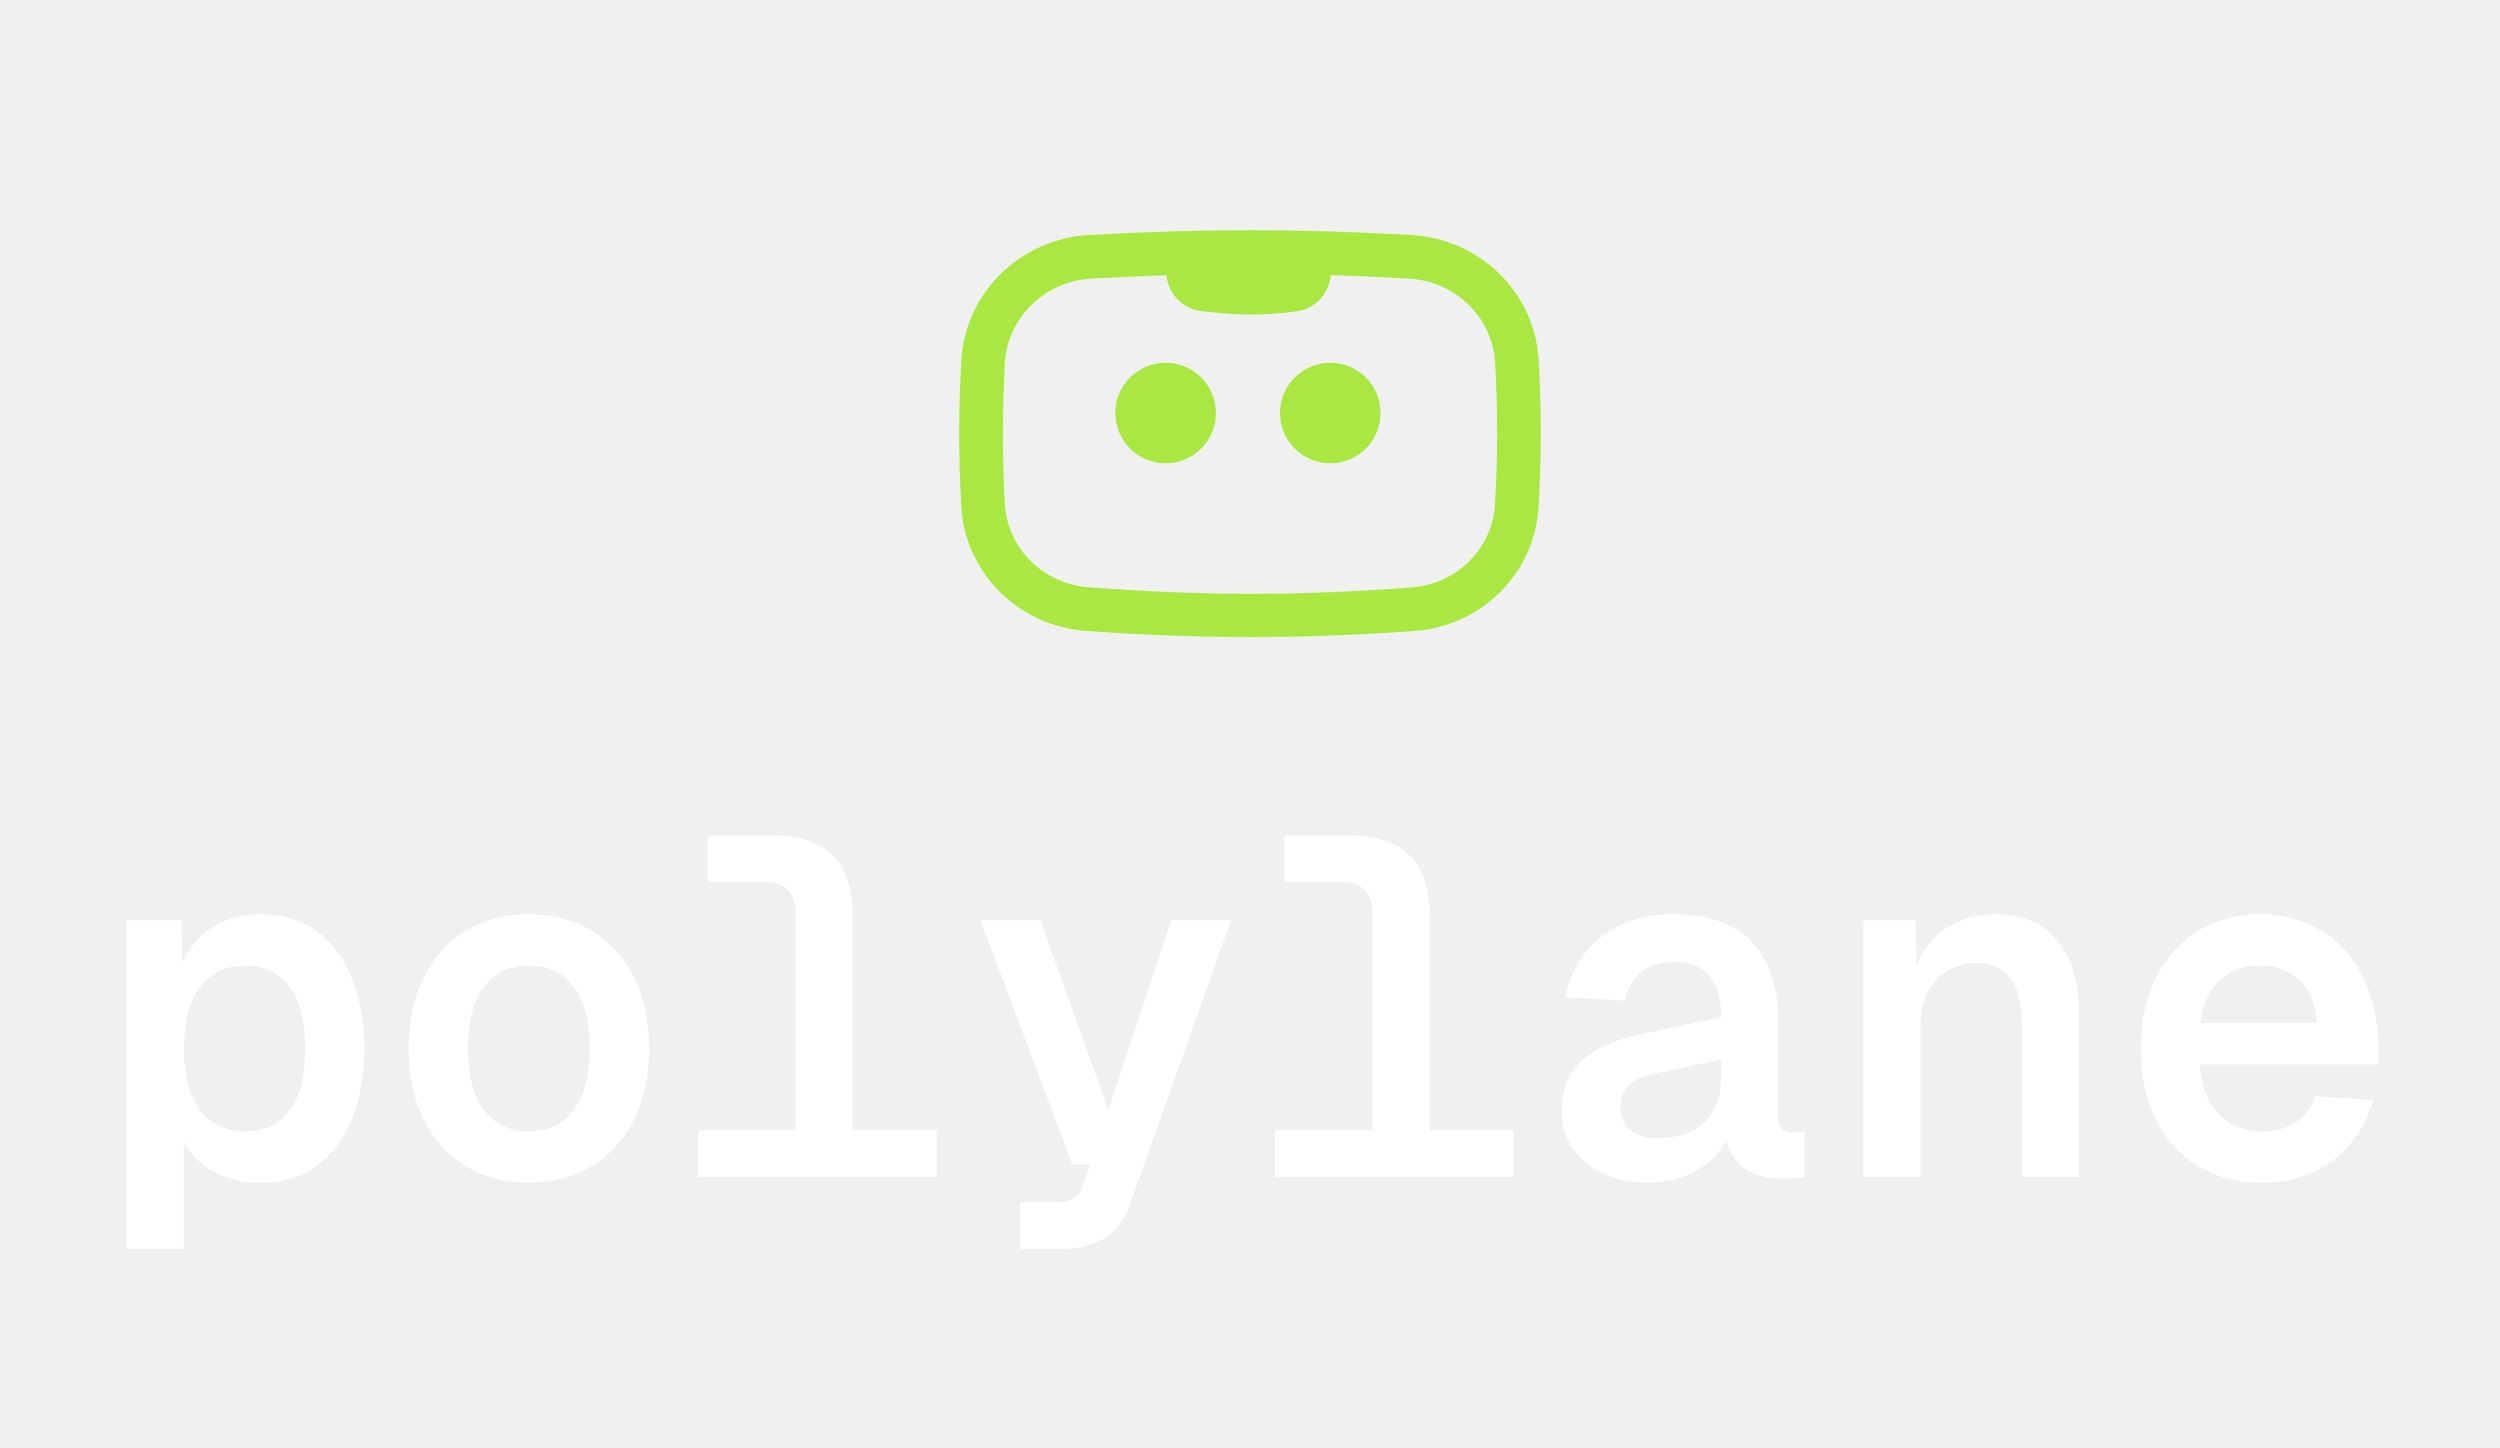
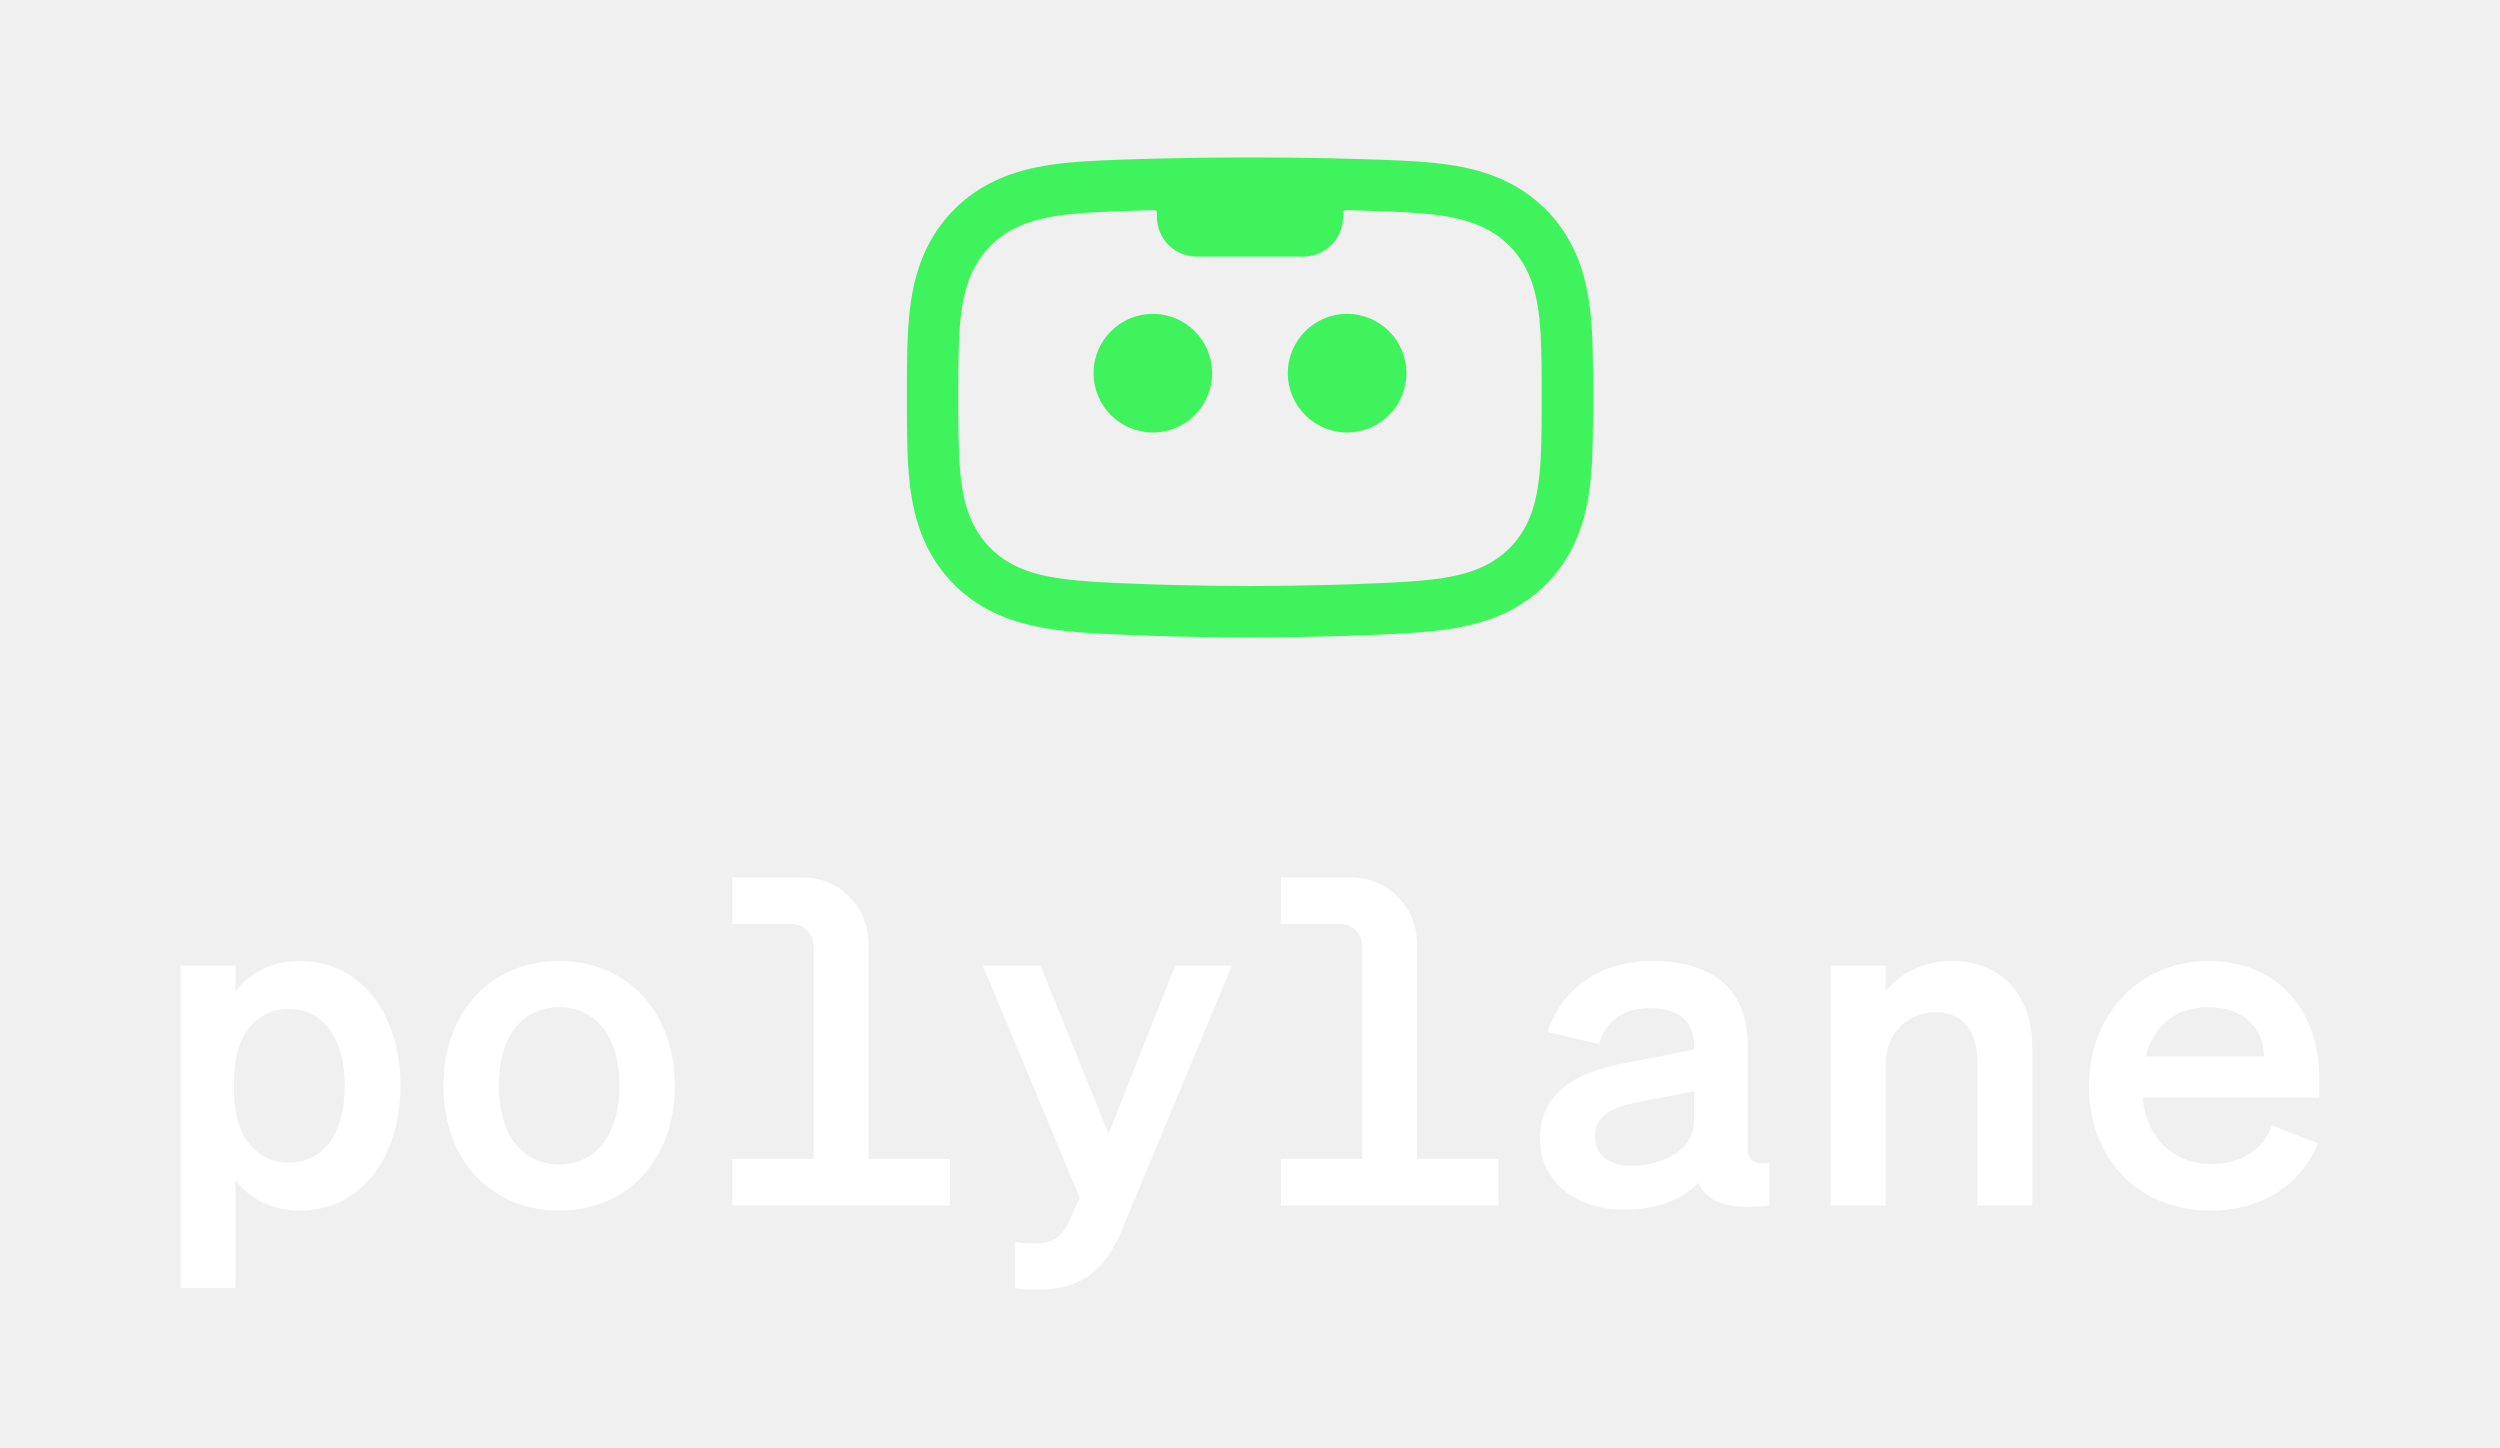
<svg xmlns="http://www.w3.org/2000/svg" width="208" height="120.4" viewBox="0 0 208 120.4" fill="none">
-   <g transform="translate(78.222,13.100) scale(0.072067) translate(-120,-120)">
-     <path fill="#A8E840" fill-rule="evenodd" d="M381.142 255.979C353.262 256.882 324.664 258.165 294.739 259.828C240.319 262.852 197.432 305.379 194.635 357.744C191.659 413.446 191.596 463.816 194.618 519.68C197.379 570.729 238.619 612.379 291.522 616.294C424.628 626.144 531.099 626.37 664.216 616.432C716.652 612.517 757.575 571.322 760.527 520.692C763.828 464.081 763.824 413.076 760.619 356.673C757.677 304.896 715.104 262.861 661.009 259.838C629.813 258.094 600.063 256.769 571.071 255.861C568.898 277.025 553.17 294.761 531.729 297.623C492.693 302.833 460.623 302.444 420.534 297.184C399.233 294.389 383.392 276.96 381.142 255.979ZM291.944 209.528C212.897 213.921 148.553 276.001 144.329 355.057C141.26 412.512 141.192 464.688 144.314 522.401C148.496 599.706 210.597 660.82 287.804 666.534C414.174 675.899 540.788 676.041 667.966 666.669C744.641 660.945 806.343 600.383 810.819 523.625C814.234 465.063 814.229 412.124 810.915 353.815C806.453 275.298 742.341 213.928 663.821 209.539C531.36 202.135 424.263 202.176 291.944 209.528Z" />
-     <path fill="#A8E840" d="M438.296 415.062C438.296 447.11 412.316 473.09 380.269 473.09C348.221 473.09 322.242 447.11 322.242 415.062C322.242 383.015 348.221 357.035 380.269 357.035C412.316 357.035 438.296 383.015 438.296 415.062Z" />
-     <path fill="#A8E840" d="M570.358 473.09C602.405 473.09 628.385 447.11 628.385 415.062C628.385 383.015 602.405 357.035 570.358 357.035C538.31 357.035 512.331 383.015 512.331 415.062C512.331 447.11 538.31 473.09 570.358 473.09Z" />
+   <g transform="translate(15.0291,13.1) scale(0.826736)">
+     <g transform="translate(73.087,0)">
+       <g transform="translate(-2.26268,-6.891182) scale(0.1028535) translate(-120,-137)">
+         <path fill-rule="evenodd" fill="#3FF35D" d="M477.7 204 C445.544 204 413.389 204.422 381.244 205.265 C377.111 205.373 372.989 205.488 368.881 205.61 C367.074 205.664 364.93 205.728 362.524 205.804 C360.719 205.86 358.819 205.921 356.873 205.985 C354.371 206.068 352.248 206.14 350.516 206.201 C348.415 206.275 346.539 206.343 344.866 206.406 C340.929 206.554 337.306 206.701 333.924 206.851 C320.156 207.462 307.784 208.237 296.201 209.469 C278.037 211.401 260.207 214.627 243.091 220.698 C230.602 225.128 217.566 231.401 204.993 240.548 C200.227 244.016 194.764 248.452 189.112 254.027 C184.155 258.916 179.577 264.164 175.416 269.719 C166.085 282.176 159.715 295.026 155.255 307.248 C149.21 323.815 146.071 340.885 144.355 357.894 C143.228 369.062 142.661 380.726 142.362 393.171 C142.202 399.814 142.111 406.995 142.06 415.066 C142.04 418.154 142.022 421.974 142.011 426.767 C142.003 430.323 141.999 434.259 142 438.377 C142.002 442.938 142.009 447.149 142.02 450.782 C142.036 455.801 142.057 459.759 142.08 462.932 C142.138 470.918 142.234 478.021 142.398 484.593 C142.707 496.983 143.283 508.594 144.421 519.712 C146.148 536.569 149.292 553.496 155.331 569.93 C159.758 581.977 166.126 594.808 175.548 607.299 C179.751 612.872 184.378 618.131 189.387 623.024 C191.848 625.428 194.394 627.736 197.02 629.945 C199.746 632.238 202.378 634.273 204.857 636.071 C217.59 645.309 230.832 651.618 243.548 656.067 C260.756 662.088 278.771 665.321 297.331 667.324 C309.06 668.589 321.848 669.454 336.678 670.203 C339.809 670.361 343.667 670.546 348.394 670.756 C352.318 670.93 356.192 671.092 359.749 671.234 C367.835 671.559 375.653 671.839 383.19 672.081 C415.773 673.129 447.301 673.6 477.7 673.6 C508.099 673.6 539.627 673.129 572.21 672.081 C579.747 671.839 587.565 671.559 595.651 671.234 C599.208 671.092 603.082 670.93 607.006 670.756 C611.733 670.546 615.591 670.361 618.722 670.203 C633.552 669.454 646.34 668.589 658.069 667.324 C676.629 665.321 694.644 662.088 711.852 656.067 C724.568 651.618 737.81 645.309 750.543 636.071 C753.022 634.273 755.654 632.238 758.38 629.945 C761.006 627.736 763.552 625.428 766.013 623.024 C771.022 618.131 775.649 612.872 779.852 607.299 C789.274 594.808 795.642 581.977 800.069 569.93 C806.108 553.496 809.252 536.569 810.979 519.712 C812.117 508.594 812.693 496.983 813.002 484.593 C813.166 478.021 813.262 470.918 813.32 462.932 C813.343 459.759 813.364 455.801 813.38 450.782 C813.391 447.149 813.398 442.938 813.4 438.377 C813.401 434.259 813.397 430.323 813.389 426.767 C813.378 421.974 813.36 418.154 813.34 415.066 C813.289 406.995 813.198 399.814 813.038 393.171 C812.739 380.726 812.172 369.062 811.045 357.894 C809.329 340.885 806.19 323.815 800.145 307.248 C795.685 295.026 789.315 282.176 779.984 269.719 C775.823 264.164 771.245 258.916 766.288 254.027 C760.636 248.452 755.173 244.016 750.407 240.548 C737.834 231.401 724.798 225.128 712.309 220.698 C695.193 214.627 677.363 211.401 659.199 209.469 C647.616 208.237 635.244 207.462 621.476 206.851 C618.094 206.701 614.471 206.554 610.534 206.406 C608.861 206.343 606.985 206.275 604.884 206.201 C603.152 206.14 601.029 206.068 598.527 205.985 C596.581 205.921 594.681 205.86 592.876 205.804 C590.47 205.728 588.326 205.664 586.519 205.61 C582.411 205.488 578.289 205.373 574.156 205.265 C542.011 204.422 509.856 204 477.7 204 Z M477.7 301 C461.65 301 445.613 300.998 429.565 301 C429.067 301 428.866 301 428.689 301 C428.407 301 428.175 301 427.967 301 C427.636 301 427.333 300.999 427.046 300.998 C426.606 300.997 426.191 300.994 425.791 300.989 C425.285 300.983 424.795 300.973 424.309 300.956 C423.594 300.932 422.883 300.893 422.147 300.831 C421.137 300.746 419.871 300.601 418.419 300.335 C415.905 299.876 413.45 299.17 411.087 298.232 C406.34 296.347 402.01 293.541 398.349 289.974 C394.661 286.38 391.727 282.087 389.718 277.35 C388.725 275.009 387.963 272.571 387.445 270.07 C387.133 268.561 386.957 267.257 386.851 266.24 C386.774 265.503 386.72 264.793 386.68 264.083 C386.651 263.573 386.629 263.052 386.609 262.501 C386.583 261.747 386.557 260.802 386.508 258.954 C386.504 258.787 386.502 258.716 386.5 258.654 C386.499 258.607 386.498 258.568 386.497 258.534 C386.496 258.488 386.495 258.444 386.493 258.402 C386.492 258.352 386.49 258.304 386.488 258.258 C386.486 258.2 386.484 258.144 386.481 258.09 C386.478 258.02 386.474 257.952 386.469 257.886 C386.463 257.797 386.455 257.709 386.444 257.624 C386.431 257.512 386.413 257.402 386.388 257.293 C386.354 257.139 386.306 256.982 386.237 256.825 C386.186 256.709 386.117 256.58 386.025 256.45 C385.945 256.338 385.856 256.235 385.758 256.142 C385.658 256.047 385.547 255.96 385.426 255.885 C385.295 255.803 385.167 255.743 385.051 255.699 C384.887 255.636 384.723 255.596 384.564 255.57 C384.45 255.551 384.335 255.539 384.219 255.532 C384.132 255.526 384.045 255.523 383.955 255.521 C383.885 255.52 383.813 255.52 383.739 255.52 C383.681 255.521 383.621 255.522 383.559 255.523 C383.509 255.524 383.457 255.525 383.403 255.526 C383.362 255.527 383.315 255.528 383.257 255.53 C383.197 255.531 383.124 255.533 382.905 255.539 C368.67 255.904 354.073 256.377 342.657 256.835 C329.934 257.345 319.082 257.921 309.273 258.755 C293.361 260.109 278.954 262.252 265.912 266.154 C256.3 269.03 247.331 272.892 239.086 278.16 C235.815 280.251 232.173 282.872 228.412 286.156 C225.18 288.976 222.153 292.03 219.356 295.292 C216.031 299.17 213.444 302.861 211.456 306.035 C209.046 309.883 206.939 313.89 205.099 318.057 C200.679 328.069 197.852 338.881 196.015 350.392 C193.452 366.455 192.693 384.652 192.436 406.482 C192.375 411.64 192.332 417.914 192.311 426.159 C192.296 432.04 192.293 439.005 192.307 446.121 C192.311 448.231 192.316 450.011 192.32 451.39 C192.326 453.261 192.333 454.888 192.34 456.289 C192.357 459.917 192.378 463.119 192.405 466.015 C192.463 472.403 192.551 478.249 192.689 483.675 C193.49 515.285 196.181 541.615 207.27 563.459 C209.316 567.49 211.63 571.332 214.236 574.997 C216.746 578.526 219.498 581.849 222.465 584.946 C225.922 588.556 229.279 591.449 232.219 593.723 C235.649 596.376 239.259 598.765 243.056 600.912 C264.184 612.857 290.186 616.788 321.667 618.944 C327.065 619.314 332.973 619.656 339.561 619.987 C342.215 620.12 345.393 620.273 349.218 620.445 C351.409 620.544 354.773 620.692 358.962 620.864 C375.289 621.537 389.116 621.962 398.445 622.218 C425.729 622.966 452.172 623.3 477.7 623.3 C503.228 623.3 529.671 622.966 556.955 622.218 C566.284 621.962 580.111 621.537 596.438 620.864 C600.627 620.692 603.991 620.544 606.182 620.445 C610.007 620.273 613.185 620.12 615.839 619.987 C622.427 619.656 628.335 619.314 633.733 618.944 C665.214 616.788 691.216 612.857 712.344 600.912 C716.141 598.765 719.751 596.376 723.181 593.723 C726.121 591.449 729.478 588.556 732.935 584.946 C735.902 581.849 738.654 578.526 741.164 574.997 C743.77 571.332 746.084 567.49 748.13 563.459 C759.219 541.615 761.91 515.285 762.711 483.675 C762.849 478.249 762.937 472.403 762.995 466.015 C763.022 463.119 763.043 459.917 763.06 456.289 C763.067 454.888 763.074 453.261 763.08 451.39 C763.084 450.011 763.089 448.231 763.093 446.121 C763.107 439.005 763.104 432.04 763.089 426.159 C763.068 417.914 763.025 411.64 762.964 406.482 C762.707 384.652 761.948 366.455 759.385 350.392 C757.548 338.881 754.721 328.069 750.301 318.057 C748.461 313.89 746.354 309.883 743.944 306.035 C741.956 302.861 739.369 299.17 736.044 295.292 C733.247 292.03 730.22 288.976 726.988 286.156 C723.227 282.872 719.585 280.251 716.314 278.16 C708.069 272.892 699.1 269.03 689.488 266.154 C676.446 262.252 662.039 260.109 646.127 258.755 C636.318 257.921 625.466 257.345 612.743 256.835 C601.327 256.377 586.73 255.904 572.495 255.539 C572.276 255.533 572.203 255.531 572.143 255.53 C572.085 255.528 572.038 255.527 571.997 255.526 C571.943 255.525 571.891 255.524 571.841 255.523 C571.779 255.522 571.719 255.521 571.661 255.52 C571.587 255.52 571.515 255.52 571.445 255.521 C571.355 255.523 571.268 255.526 571.181 255.532 C571.065 255.539 570.95 255.551 570.836 255.57 C570.677 255.596 570.513 255.636 570.349 255.699 C570.233 255.743 570.105 255.803 569.974 255.885 C569.853 255.96 569.742 256.047 569.642 256.142 C569.544 256.235 569.455 256.338 569.375 256.45 C569.283 256.58 569.214 256.709 569.163 256.825 C569.094 256.982 569.046 257.139 569.012 257.293 C568.987 257.402 568.969 257.512 568.956 257.624 C568.945 257.709 568.937 257.797 568.931 257.886 C568.926 257.952 568.922 258.02 568.919 258.09 C568.916 258.144 568.914 258.2 568.912 258.258 C568.91 258.304 568.908 258.352 568.907 258.402 C568.905 258.444 568.904 258.488 568.903 258.534 C568.902 258.568 568.901 258.607 568.9 258.654 C568.898 258.716 568.896 258.787 568.892 258.954 C568.843 260.802 568.817 261.747 568.791 262.501 C568.771 263.052 568.749 263.573 568.72 264.083 C568.68 264.793 568.626 265.503 568.549 266.24 C568.443 267.257 568.267 268.561 567.955 270.07 C567.437 272.571 566.675 275.009 565.682 277.35 C563.673 282.087 560.739 286.38 557.051 289.974 C553.39 293.541 549.06 296.347 544.313 298.232 C541.95 299.17 539.495 299.876 536.981 300.335 C535.529 300.601 534.263 300.746 533.253 300.831 C532.517 300.893 531.806 300.932 531.091 300.956 C530.605 300.973 530.115 300.983 529.609 300.989 C529.209 300.994 528.794 300.997 528.354 300.998 C528.067 300.999 527.764 301 527.433 301 C527.225 301 526.993 301 526.711 301 C526.534 301 526.333 301 525.835 301 C509.787 300.998 493.75 301 477.7 301 Z" />
+         <path fill="#3FF35D" d="M440.683 415.062 C440.683 447.110 414.702 473.090 382.656 473.090 C350.608 473.090 324.629 447.110 324.629 415.062 C324.629 383.015 350.608 357.035 382.656 357.035 C414.702 357.035 440.683 383.015 440.683 415.062 Z" />
+         <path fill="#3FF35D" d="M572.745 473.090 C604.792 473.090 630.772 447.110 630.772 415.062 C630.772 383.015 604.792 357.035 572.745 357.035 C540.697 357.035 514.717 383.015 514.717 415.062 C514.717 447.110 540.697 473.090 572.745 473.090 Z" />
+       </g>
+     </g>
+     <g transform="translate(0,72.45) scale(0.046)">
+       <path fill="#FFFFFF" d="M261 729C400 729 481 605 481 456C481 307 400 183 261 183C198 183 151 210 120 249L120 193L0 193L0 898L120 898L120 663C151 702 198 729 261 729ZM117 441C117 342 169 288 236 288C316 288 359 356 359 456C359 556 316 624 236 624C169 624 117 569 117 472L117 441ZM1081 456C1081 293 976 183 828 183C680 183 575 293 575 456C575 619 680 729 828 729C976 729 1081 619 1081 456ZM696 456C696 349 747 284 828 284C909 284 960 349 960 456C960 563 909 628 828 628C747 628 696 563 696 456ZM1207 718L1683 718L1683 616L1505 616L1505 166.481C1505 162.581 1505 160.255 1504.999 158.438C1504.996 153.228 1504.981 148.867 1504.899 144.863C1504.743 137.256 1504.318 129.693 1503.024 121.387C1493.476 60.079 1444.921 11.524 1383.613 1.976C1375.307 0.682 1367.744 0.257 1360.137 0.101C1356.133 0.019 1351.772 0.004 1346.562 0.001C1344.745 0 1342.419 0 1338.519 0L1207 0L1207 102L1330.124 102C1331.414 102 1332.204 102 1332.817 102C1334.504 102.001 1335.945 102.006 1337.272 102.034C1339.758 102.085 1342.235 102.224 1344.957 102.647C1365.189 105.786 1381.214 121.811 1384.353 142.043C1384.776 144.765 1384.915 147.242 1384.966 149.728C1384.994 151.055 1384.999 152.496 1385 154.183C1385 154.796 1385 155.586 1385 156.876L1385 616L1207 616L1207 718ZM2061 767L2300 193L2176 193L2030 561L1881 193L1755 193L1967 701L1946 748C1927 790 1906 801 1866 801C1851 801 1842 800 1826 798L1826 899C1843 901 1850 902 1875 902C1984 902 2029 845 2061 767ZM2407 718L2883 718L2883 616L2705 616L2705 166.481C2705 162.581 2705 160.255 2704.999 158.438C2704.996 153.228 2704.981 148.867 2704.899 144.863C2704.743 137.256 2704.318 129.693 2703.024 121.387C2693.476 60.079 2644.921 11.524 2583.613 1.976C2575.307 0.682 2567.744 0.257 2560.137 0.101C2556.133 0.019 2551.772 0.004 2546.562 0.001C2544.745 0 2542.419 0 2538.519 0L2407 0L2407 102L2530.124 102C2531.414 102 2532.204 102 2532.817 102C2534.504 102.001 2535.945 102.006 2537.272 102.034C2539.758 102.085 2542.235 102.224 2544.957 102.647C2565.189 105.786 2581.214 121.811 2584.353 142.043C2584.776 144.765 2584.915 147.242 2584.966 149.728C2584.994 151.055 2584.999 152.496 2585 154.183C2585 154.796 2585 155.586 2585 156.876L2585 616L2407 616L2407 718ZM3157 727C3228 727 3285 706 3320 668C3339 711 3386 728 3476 718L3476 625C3442 629 3428 620 3428 590L3428 364C3428 243 3349 183 3219 183C3098 183 3018 251 2991 338L3103 365C3118 314 3155 286 3214 286C3281 286 3311 318 3311 368L3311 377L3156 407C3051 427 2974 472 2974 572C2974 666 3053 727 3157 727ZM3311 533C3311 597 3241 631 3174 631C3126 631 3094 608 3094 567C3094 520 3135 502 3187 492L3311 468L3311 533ZM3610 718L3730 718L3730 410C3730 335 3785 295 3839 295C3905 295 3931 342 3931 407L3931 718L4051 718L4051 372C4051 259 3985 183 3875 183C3807 183 3760 214 3730 249L3730 193L3610 193L3610 718ZM4441 729C4551 729 4638 674 4676 582L4575 543C4557 597 4507 627 4442 627C4360 627 4302 572 4292 482L4679 482L4679 442C4679 298 4595 183 4436 183C4284 183 4175 302 4175 456C4175 618 4285 729 4441 729ZM4436 284C4518 284 4557 334 4558 392L4299 392C4317 321 4368 284 4436 284Z" />
+     </g>
  </g>
-   <path transform="translate(8.00,97.913)" d="M2.56 6V-21.36H7.09L7.22 -16.46L6.72 -16.7Q7.54 -19.2 9.31 -20.52Q11.08 -21.84 13.62 -21.84Q16.57 -21.84 18.5 -20.33Q20.43 -18.82 21.38 -16.29Q22.32 -13.76 22.32 -10.68Q22.32 -7.62 21.38 -5.08Q20.43 -2.54 18.5 -1.03Q16.57 0.48 13.62 0.48Q11.94 0.48 10.56 -0.06Q9.18 -0.59 8.22 -1.62Q7.26 -2.66 6.75 -4.16L7.3 -4.7V6ZM12.4 -3.78Q14.76 -3.78 16.08 -5.51Q17.39 -7.25 17.39 -10.68Q17.39 -14.11 16.08 -15.85Q14.76 -17.58 12.4 -17.58Q10.88 -17.58 9.73 -16.83Q8.58 -16.08 7.94 -14.54Q7.3 -13.01 7.3 -10.68Q7.3 -8.35 7.93 -6.82Q8.56 -5.28 9.72 -4.53Q10.88 -3.78 12.4 -3.78Z M36 0.48Q33 0.48 30.75 -0.89Q28.5 -2.26 27.25 -4.77Q26 -7.29 26 -10.67Q26 -14.1 27.25 -16.6Q28.5 -19.1 30.75 -20.47Q33 -21.84 36 -21.84Q39 -21.84 41.25 -20.47Q43.5 -19.1 44.75 -16.6Q46 -14.1 46 -10.68Q46 -7.29 44.75 -4.77Q43.5 -2.26 41.25 -0.89Q39 0.48 36 0.48ZM36 -3.78Q38.42 -3.78 39.75 -5.59Q41.07 -7.4 41.07 -10.69Q41.07 -13.98 39.75 -15.78Q38.42 -17.58 36 -17.58Q33.58 -17.58 32.25 -15.78Q30.93 -13.98 30.93 -10.69Q30.93 -7.4 32.25 -5.59Q33.58 -3.78 36 -3.78Z M58.2 -1.36V-21.98Q58.2 -23.22 57.54 -23.88Q56.87 -24.54 55.64 -24.54H50.88V-28.4H56.34Q59.62 -28.4 61.28 -26.74Q62.94 -25.08 62.94 -21.81V-1.36ZM50.08 0V-3.86H69.92V0Z M76.86 6V2.14H79.61Q80.68 2.14 81.24 1.83Q81.81 1.51 82.09 0.7L82.74 -1.04H81.21L73.57 -21.36H78.56L84.22 -5.54L89.44 -21.36H94.43L86.07 2.15Q85.36 4.21 83.9 5.1Q82.45 6 80.09 6Z M106.2 -1.36V-21.98Q106.2 -23.22 105.54 -23.88Q104.87 -24.54 103.64 -24.54H98.88V-28.4H104.34Q107.62 -28.4 109.28 -26.74Q110.94 -25.08 110.94 -21.81V-1.36ZM98.08 0V-3.86H117.92V0Z M129.04 0.48Q127.06 0.48 125.44 -0.24Q123.82 -0.96 122.88 -2.3Q121.94 -3.64 121.94 -5.47Q121.94 -8.19 123.64 -9.7Q125.34 -11.21 128.53 -11.87L135.2 -13.28Q135.2 -15.54 134.25 -16.7Q133.3 -17.87 131.31 -17.87Q129.5 -17.87 128.5 -17Q127.5 -16.14 127.16 -14.66L122.24 -14.96Q122.84 -18.06 125.21 -19.95Q127.58 -21.84 131.25 -21.84Q135.62 -21.84 137.78 -19.52Q139.94 -17.19 139.94 -13.04V-5.07Q139.94 -4.29 140.24 -3.99Q140.54 -3.7 141.12 -3.7H142.16V0Q141.92 0.04 141.38 0.09Q140.83 0.14 140.27 0.14Q138.75 0.14 137.69 -0.38Q136.63 -0.9 136.08 -1.95Q135.53 -3 135.47 -4.54H136.08Q135.86 -3.12 134.92 -1.97Q133.97 -0.82 132.46 -0.17Q130.94 0.48 129.04 0.48ZM129.89 -3.22Q131.62 -3.22 132.8 -3.83Q133.98 -4.44 134.59 -5.59Q135.2 -6.74 135.2 -8.3V-9.76L129.87 -8.64Q128.18 -8.3 127.5 -7.62Q126.83 -6.94 126.83 -5.76Q126.83 -4.57 127.63 -3.89Q128.42 -3.22 129.89 -3.22Z M147.04 0V-21.36H151.37L151.52 -15.66L151.02 -15.94Q151.41 -17.96 152.41 -19.27Q153.42 -20.58 154.87 -21.21Q156.33 -21.84 158.05 -21.84Q160.41 -21.84 161.92 -20.79Q163.44 -19.74 164.2 -17.93Q164.96 -16.12 164.96 -13.8V0H160.22V-12.66Q160.22 -15.26 159.29 -16.52Q158.35 -17.79 156.45 -17.79Q155.16 -17.79 154.1 -17.19Q153.05 -16.58 152.41 -15.41Q151.78 -14.24 151.78 -12.5V0Z M180.14 0.48Q177.14 0.48 174.88 -0.89Q172.62 -2.26 171.37 -4.77Q170.12 -7.29 170.12 -10.68Q170.12 -14.02 171.36 -16.53Q172.61 -19.03 174.84 -20.44Q177.06 -21.84 180.05 -21.84Q182.94 -21.84 185.15 -20.48Q187.37 -19.11 188.62 -16.59Q189.88 -14.07 189.88 -10.59V-9.35H175.02Q175.22 -6.62 176.6 -5.2Q177.98 -3.78 180.22 -3.78Q181.92 -3.78 183.06 -4.58Q184.2 -5.38 184.64 -6.71L189.47 -6.37Q188.47 -3.18 186.08 -1.35Q183.68 0.48 180.14 0.48ZM175.06 -12.81H184.78Q184.57 -15.23 183.28 -16.41Q181.99 -17.58 180.02 -17.58Q177.99 -17.58 176.7 -16.37Q175.41 -15.16 175.06 -12.81Z" fill="#ffffff" />
</svg>
